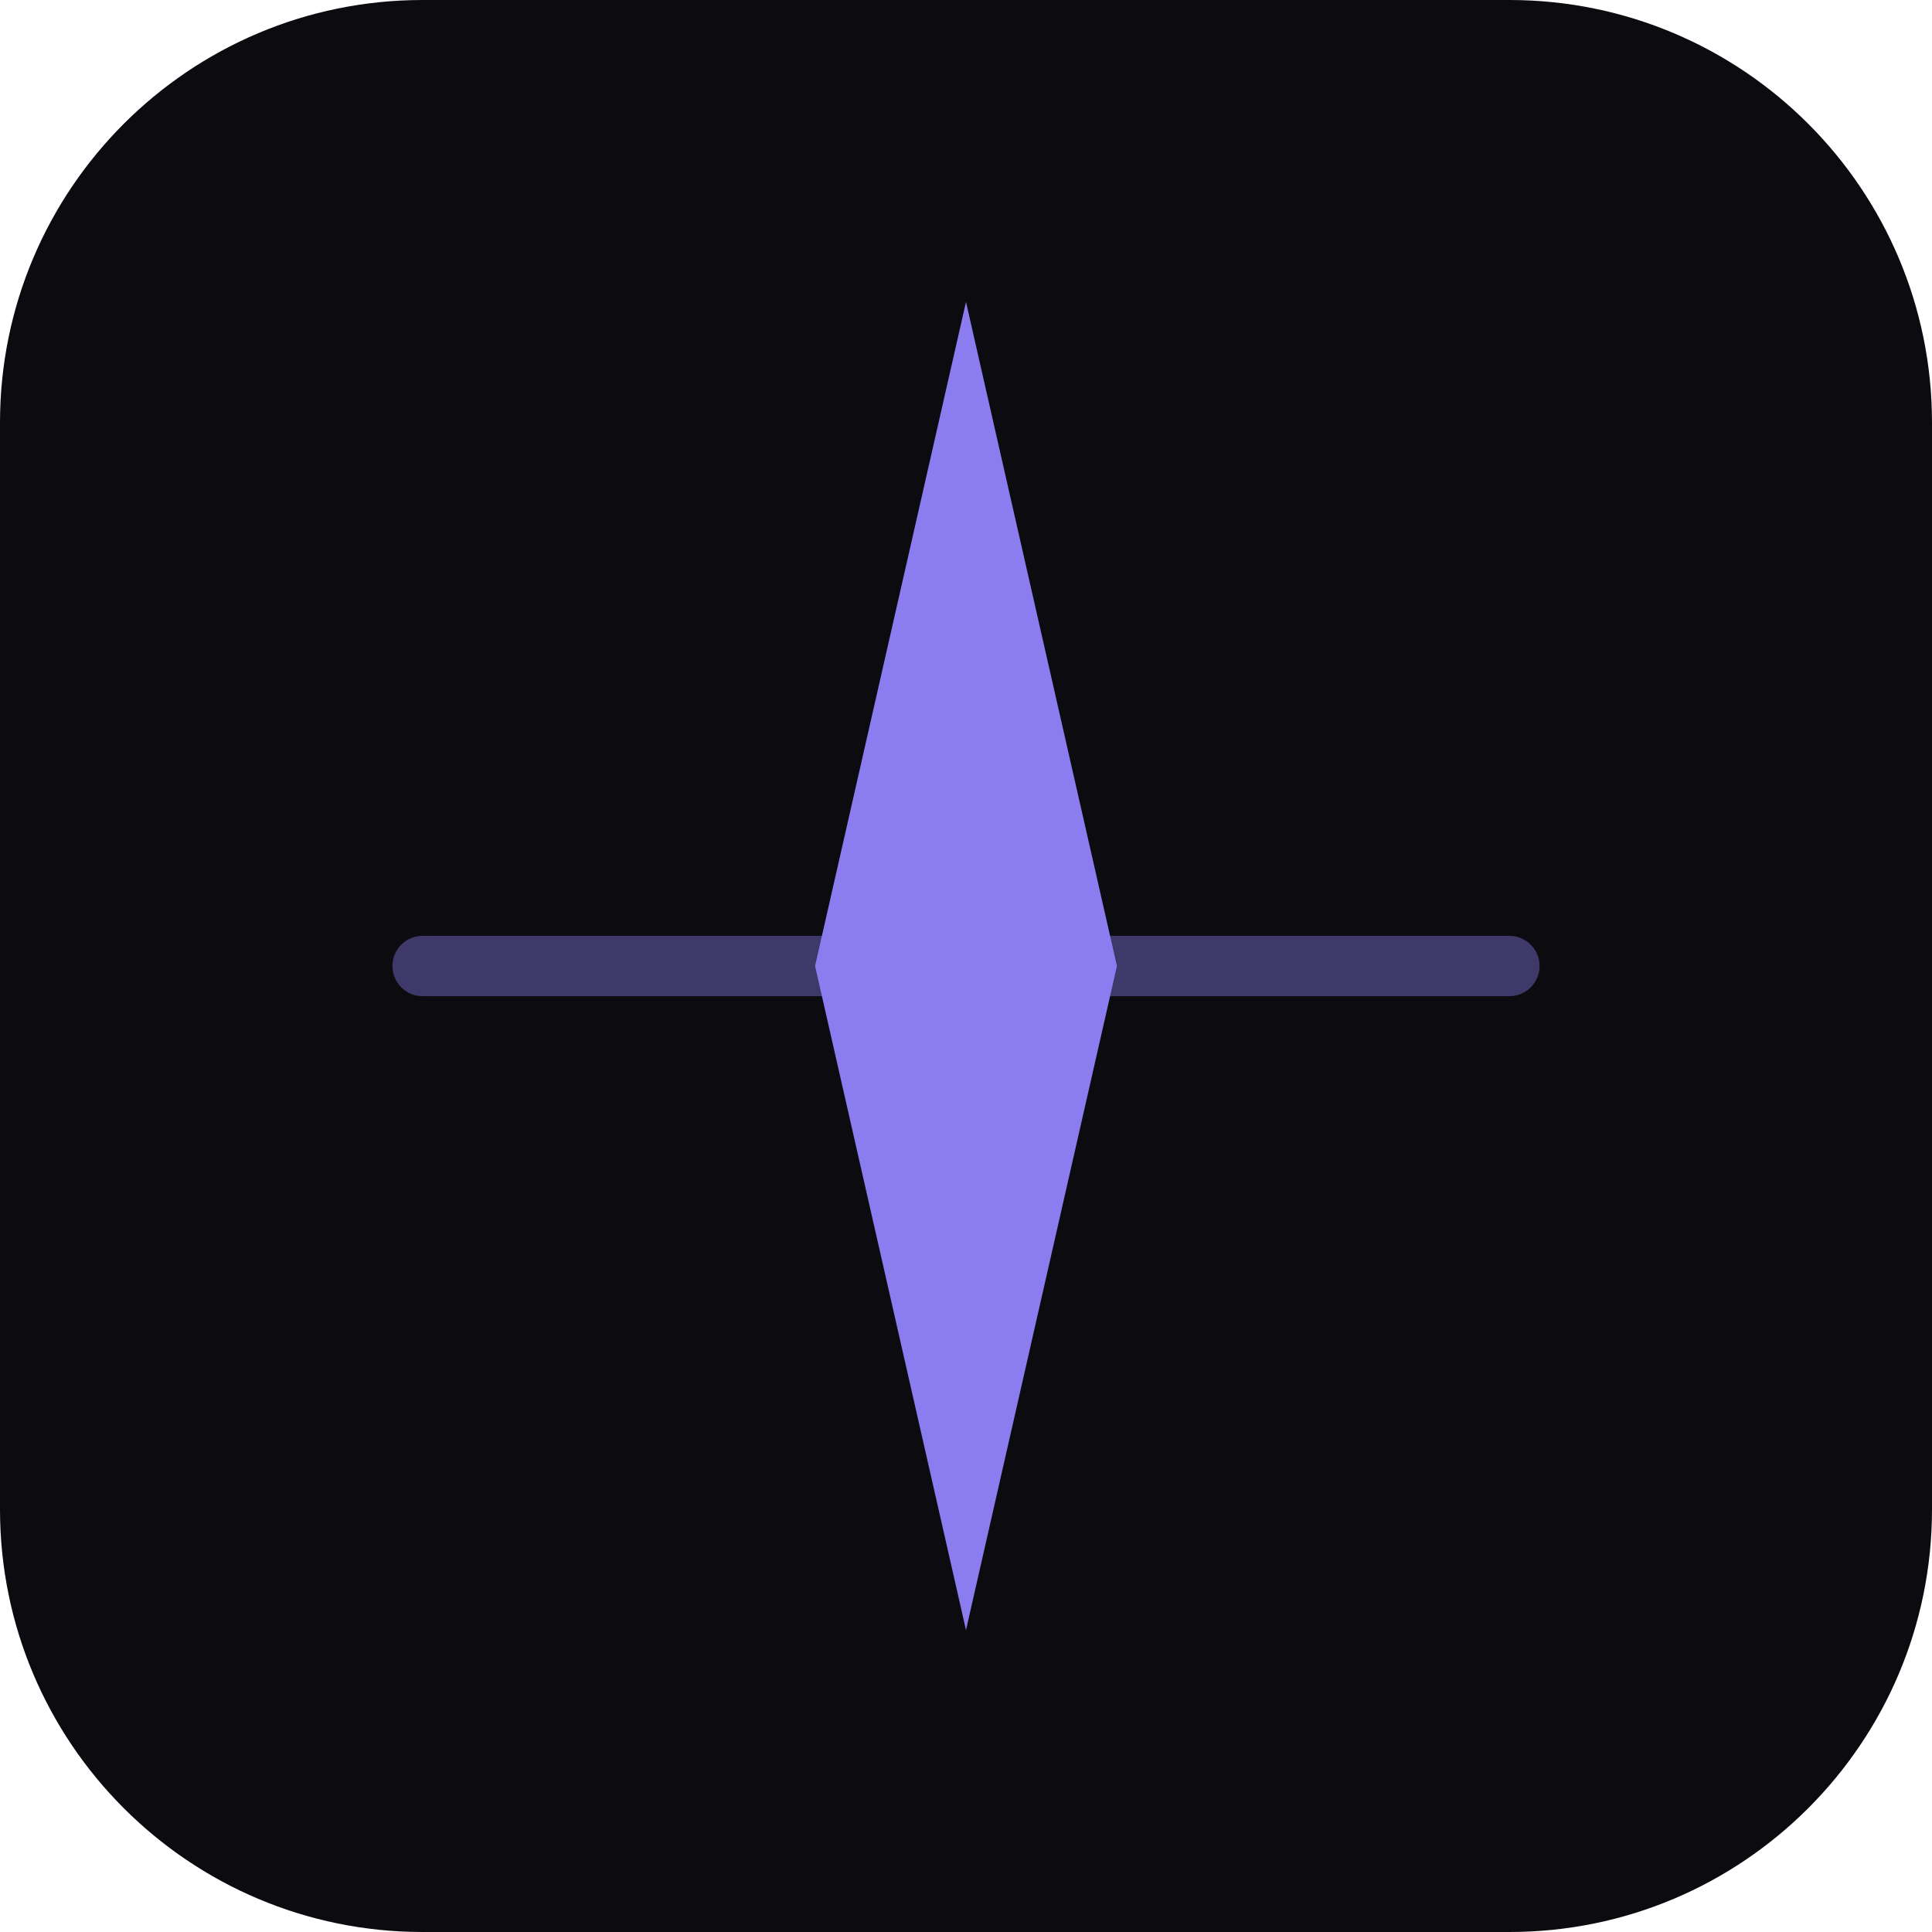
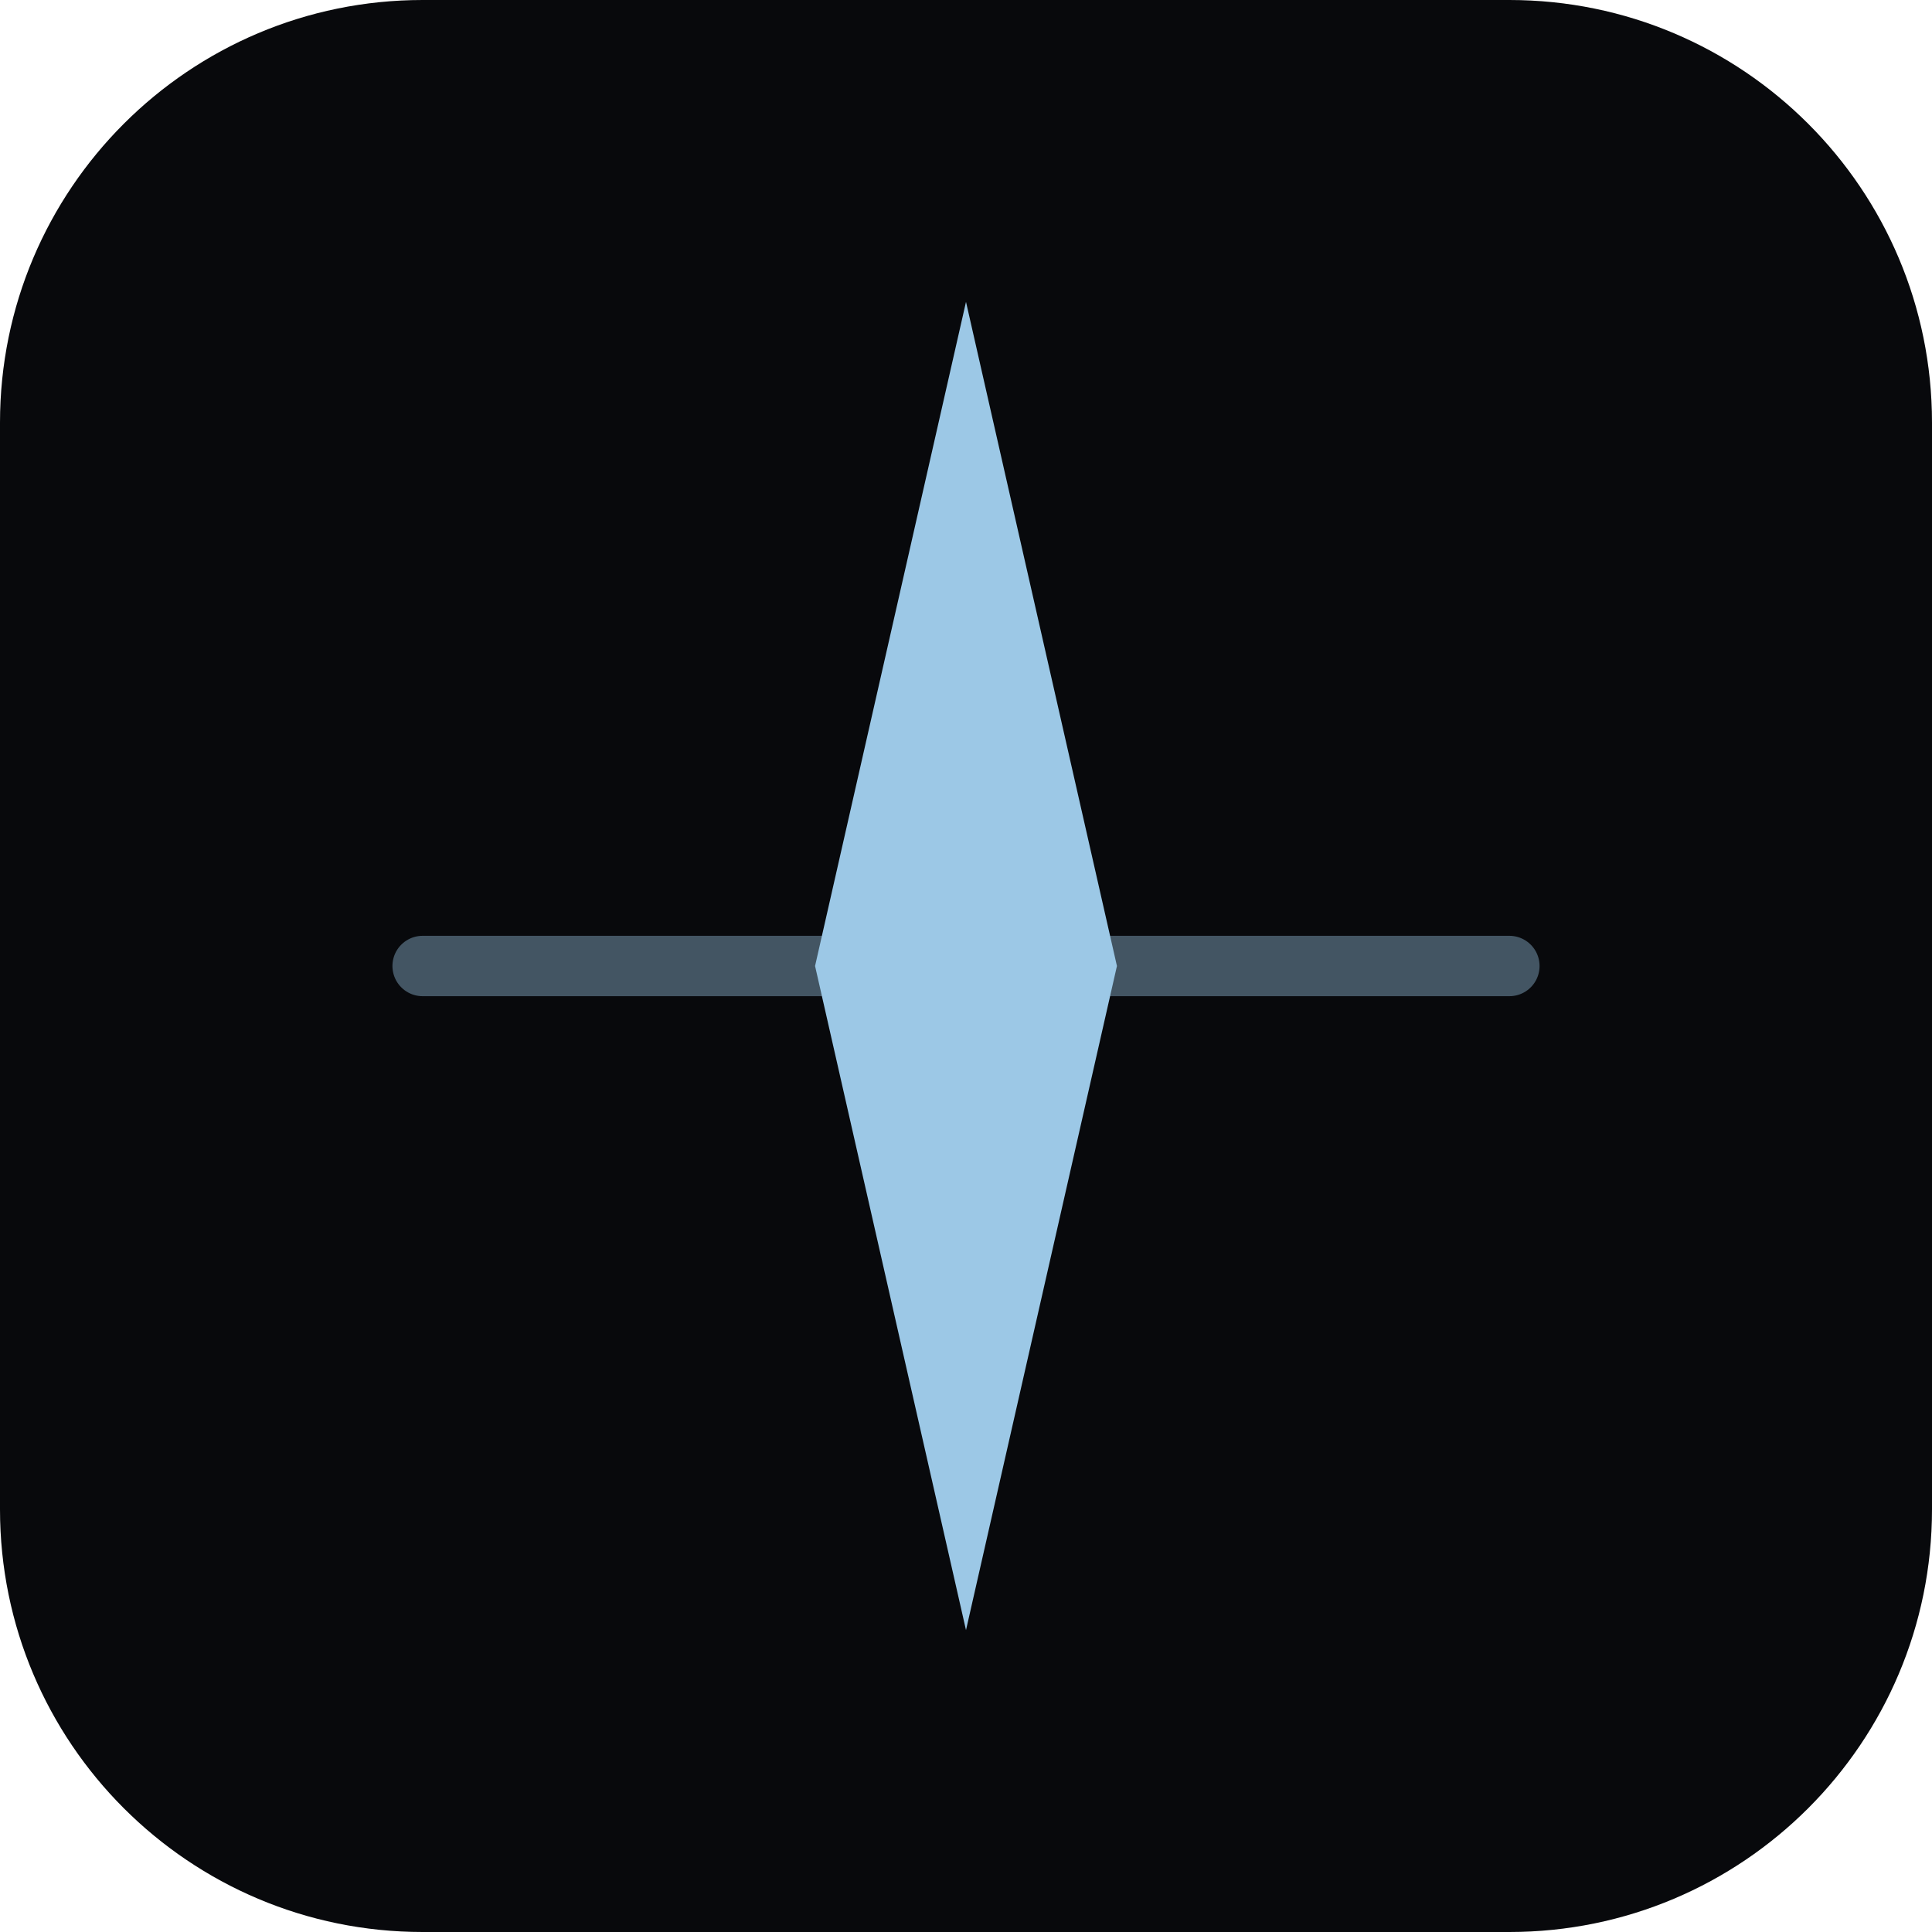
<svg xmlns="http://www.w3.org/2000/svg" viewBox="0 0 64 64">
-   <rect width="64" height="64" rx="14" fill="#0b0b10" />
-   <path d="M32 10l5 22-5 22-5-22z" fill="#8b7cf0" />
-   <path d="M14 32h36" stroke="#8b7cf0" stroke-width="2" stroke-linecap="round" opacity=".4" />
+   <rect width="64" height="64" rx="14" fill="#08090c" />
+   <path d="M32 10l5 22-5 22-5-22z" fill="#9cc8e6" />
+   <path d="M14 32h36" stroke="#9cc8e6" stroke-width="2" stroke-linecap="round" opacity=".4" />
</svg>
